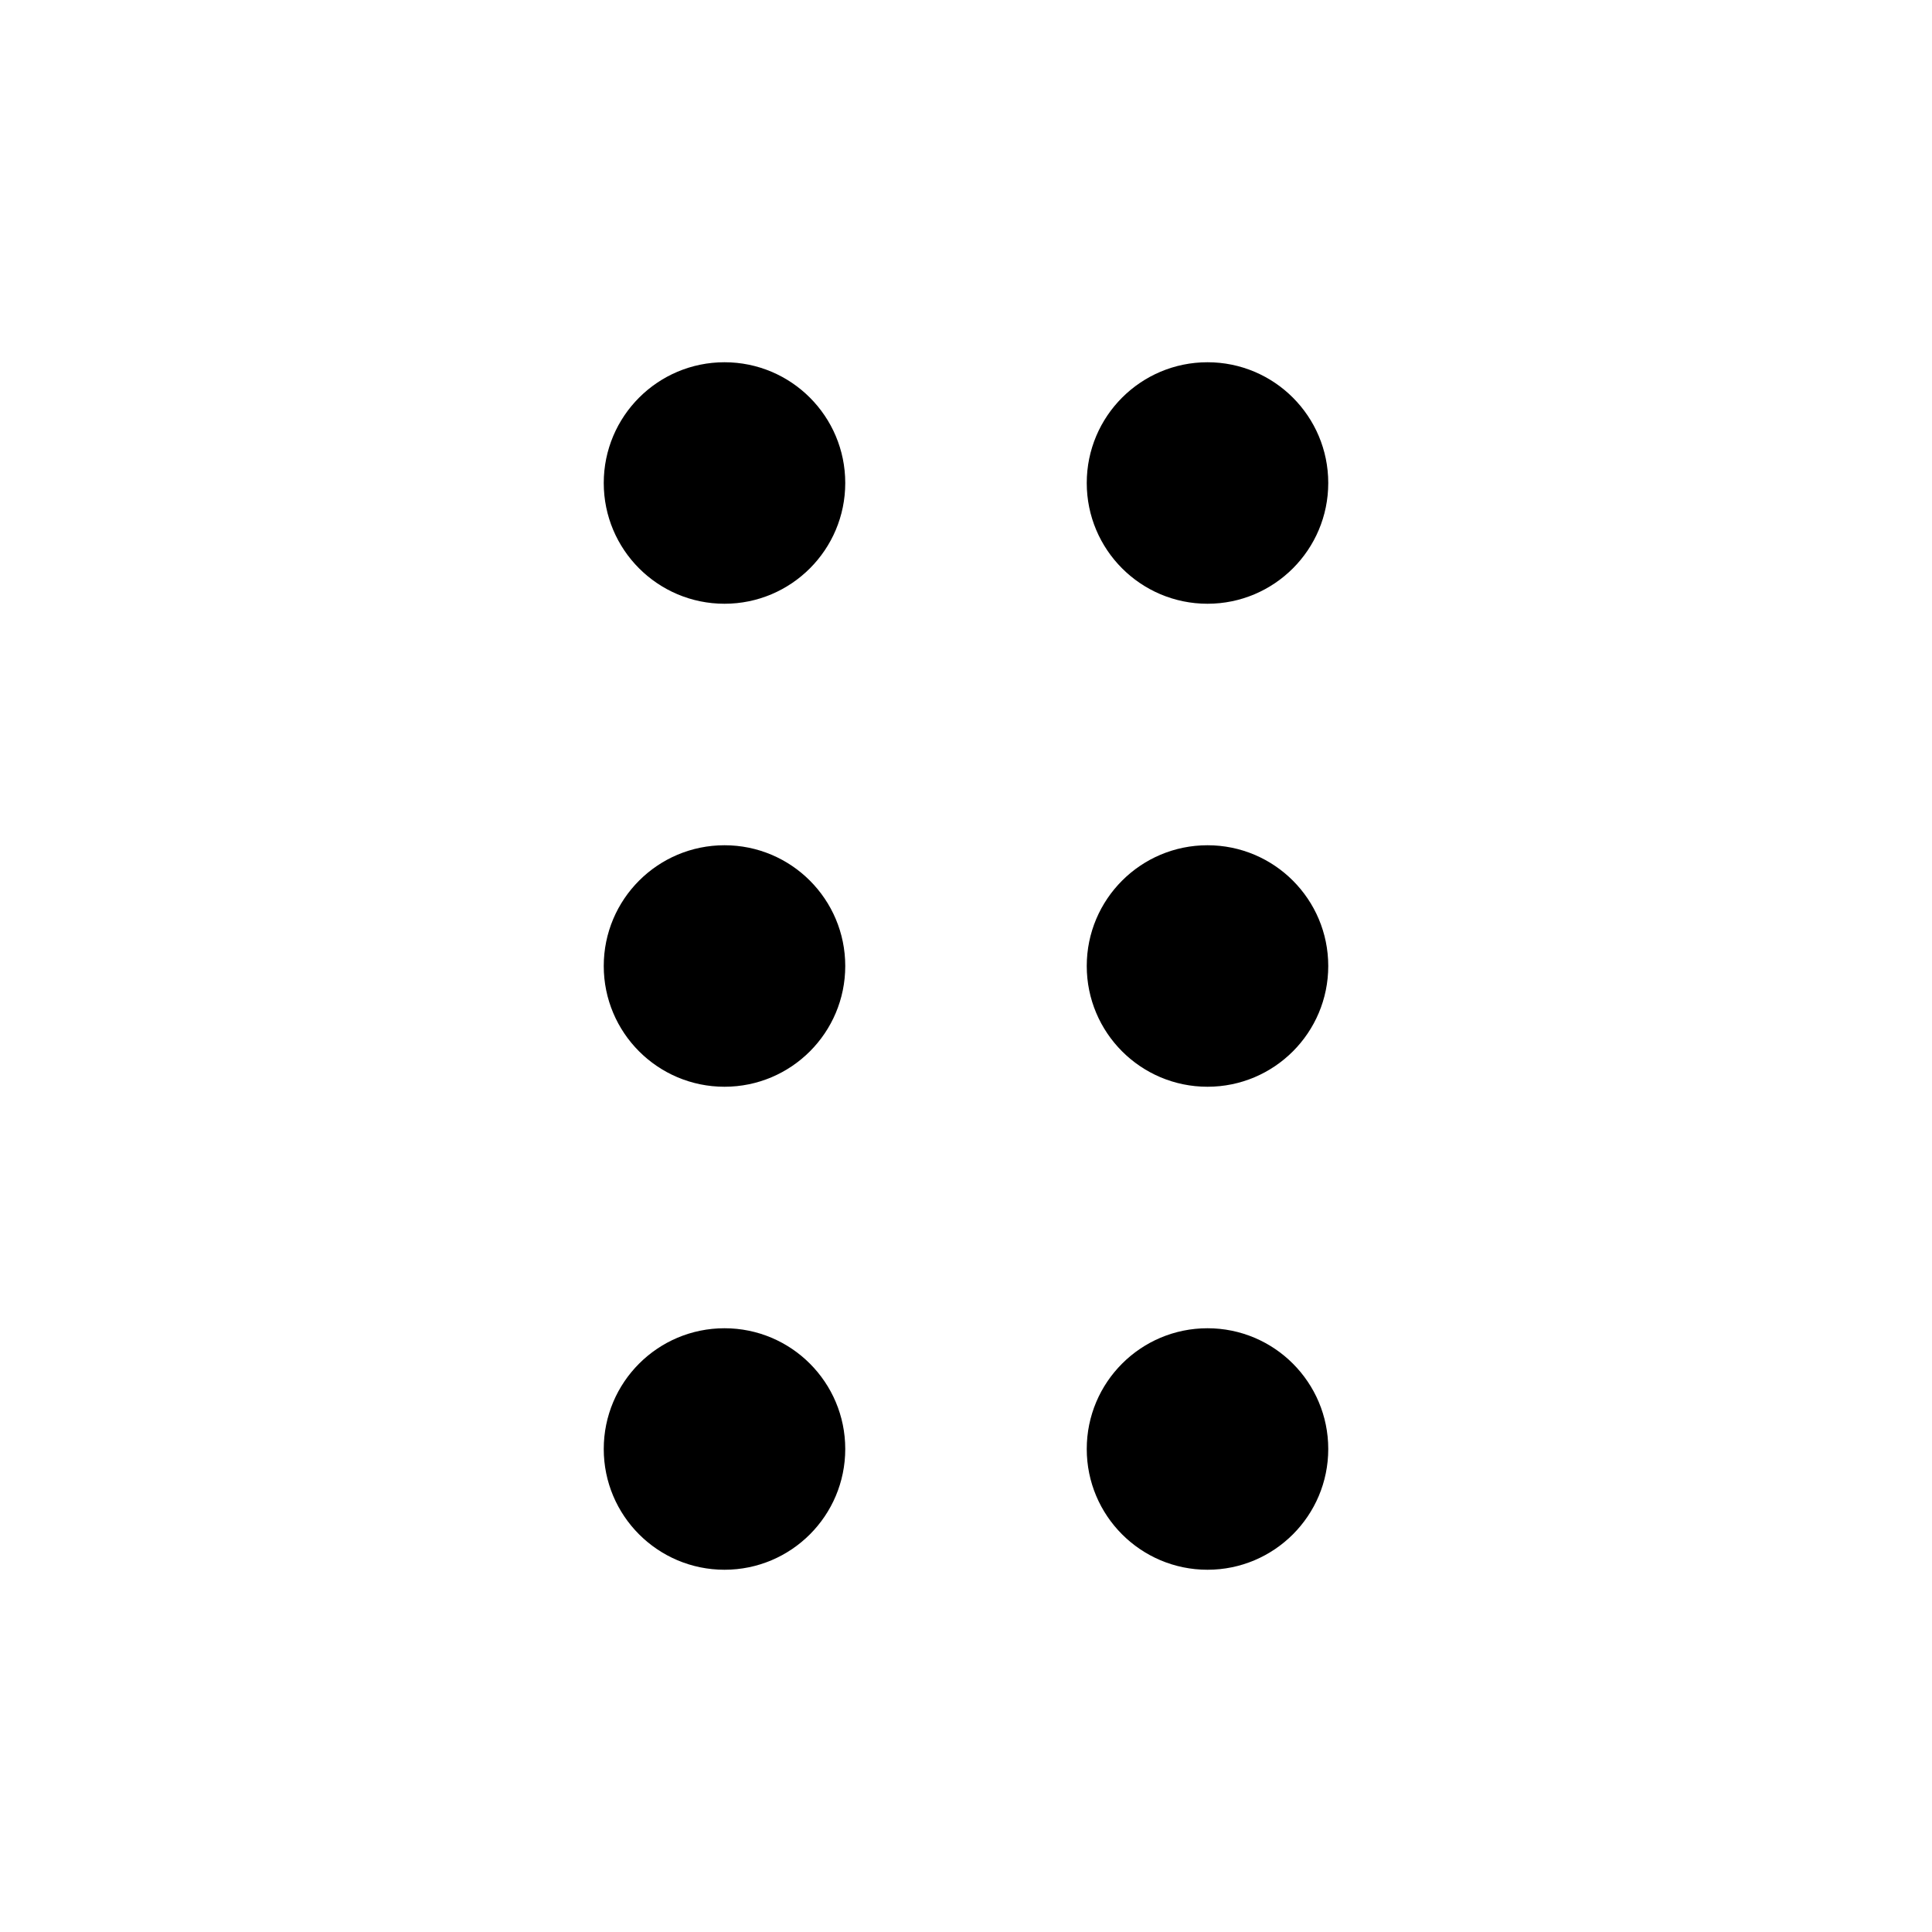
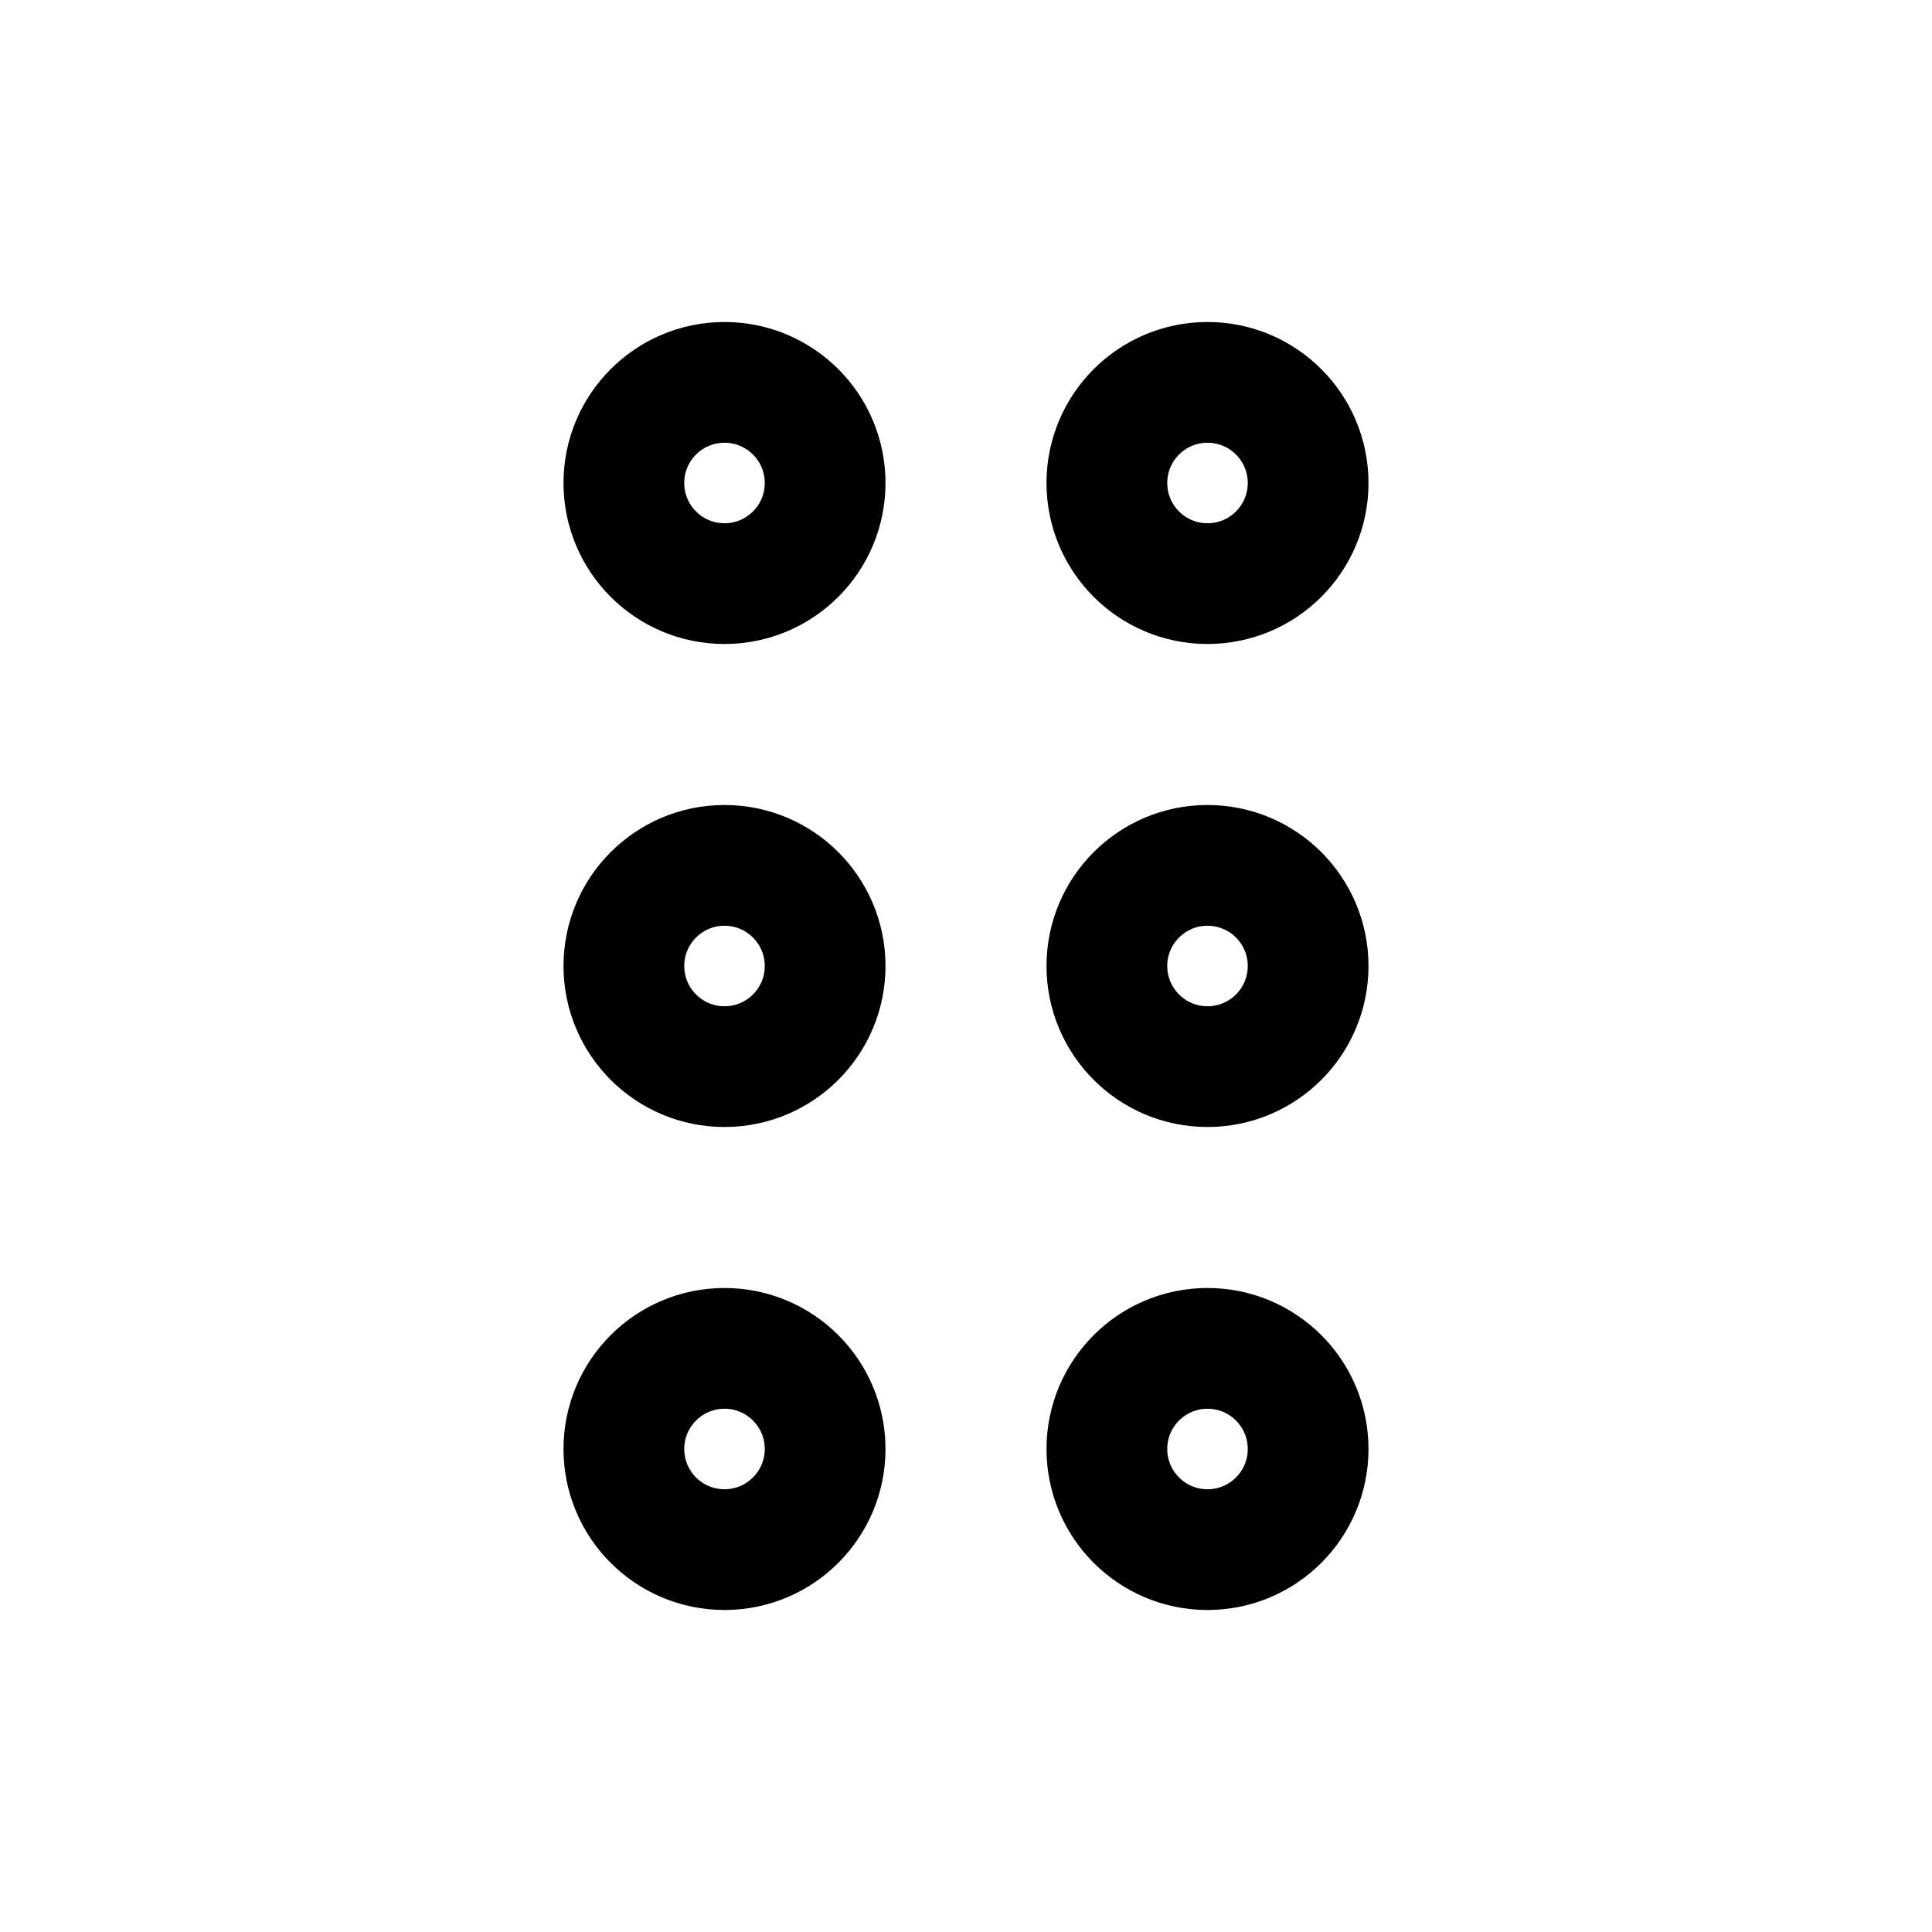
- <svg xmlns="http://www.w3.org/2000/svg" width="24" height="24" viewBox="0 0 24 24" fill="currentColor">
-   <circle cx="9" cy="6" r="1.5" />
-   <circle cx="15" cy="6" r="1.5" />
-   <circle cx="9" cy="12" r="1.5" />
-   <circle cx="15" cy="12" r="1.5" />
-   <circle cx="9" cy="18" r="1.5" />
-   <circle cx="15" cy="18" r="1.5" />
+ <svg xmlns="http://www.w3.org/2000/svg" width="24" height="24" viewBox="0 0 24 24" fill="none" stroke="currentColor" stroke-width="1.5">
+   <circle cx="9" cy="6" r="1.25" />
+   <circle cx="15" cy="6" r="1.25" />
+   <circle cx="9" cy="12" r="1.25" />
+   <circle cx="15" cy="12" r="1.25" />
+   <circle cx="9" cy="18" r="1.25" />
+   <circle cx="15" cy="18" r="1.25" />
</svg>
